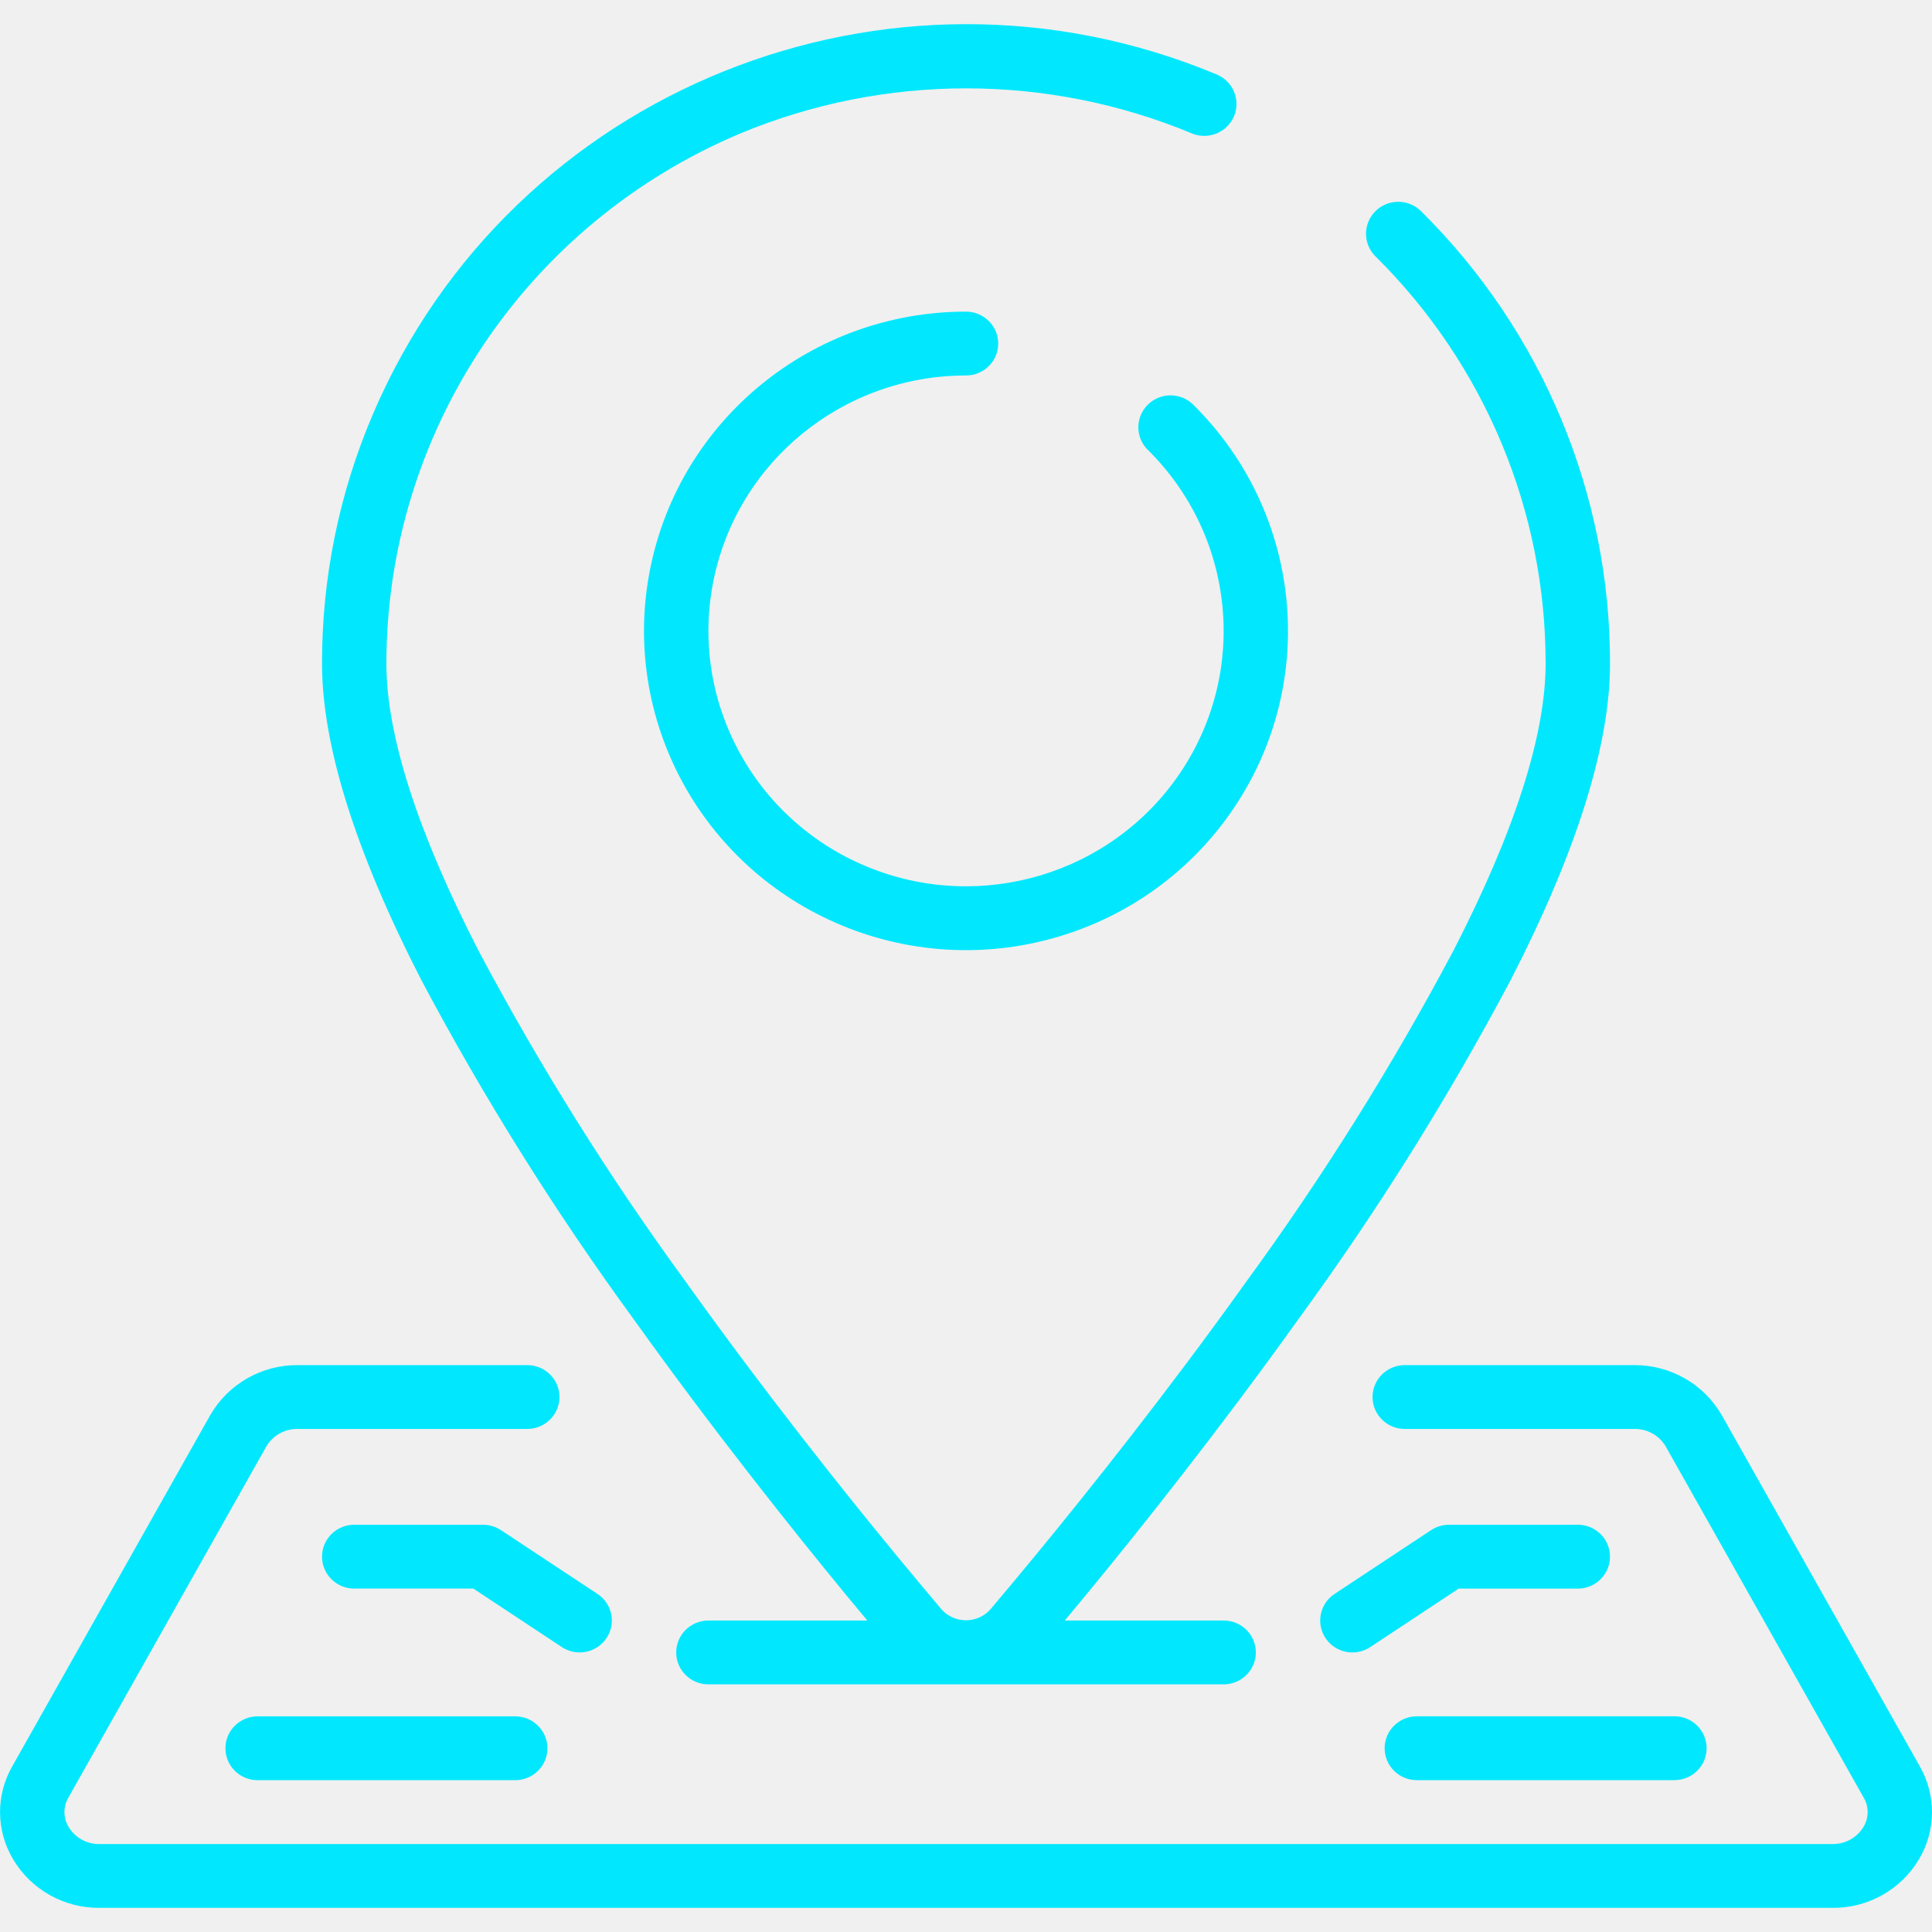
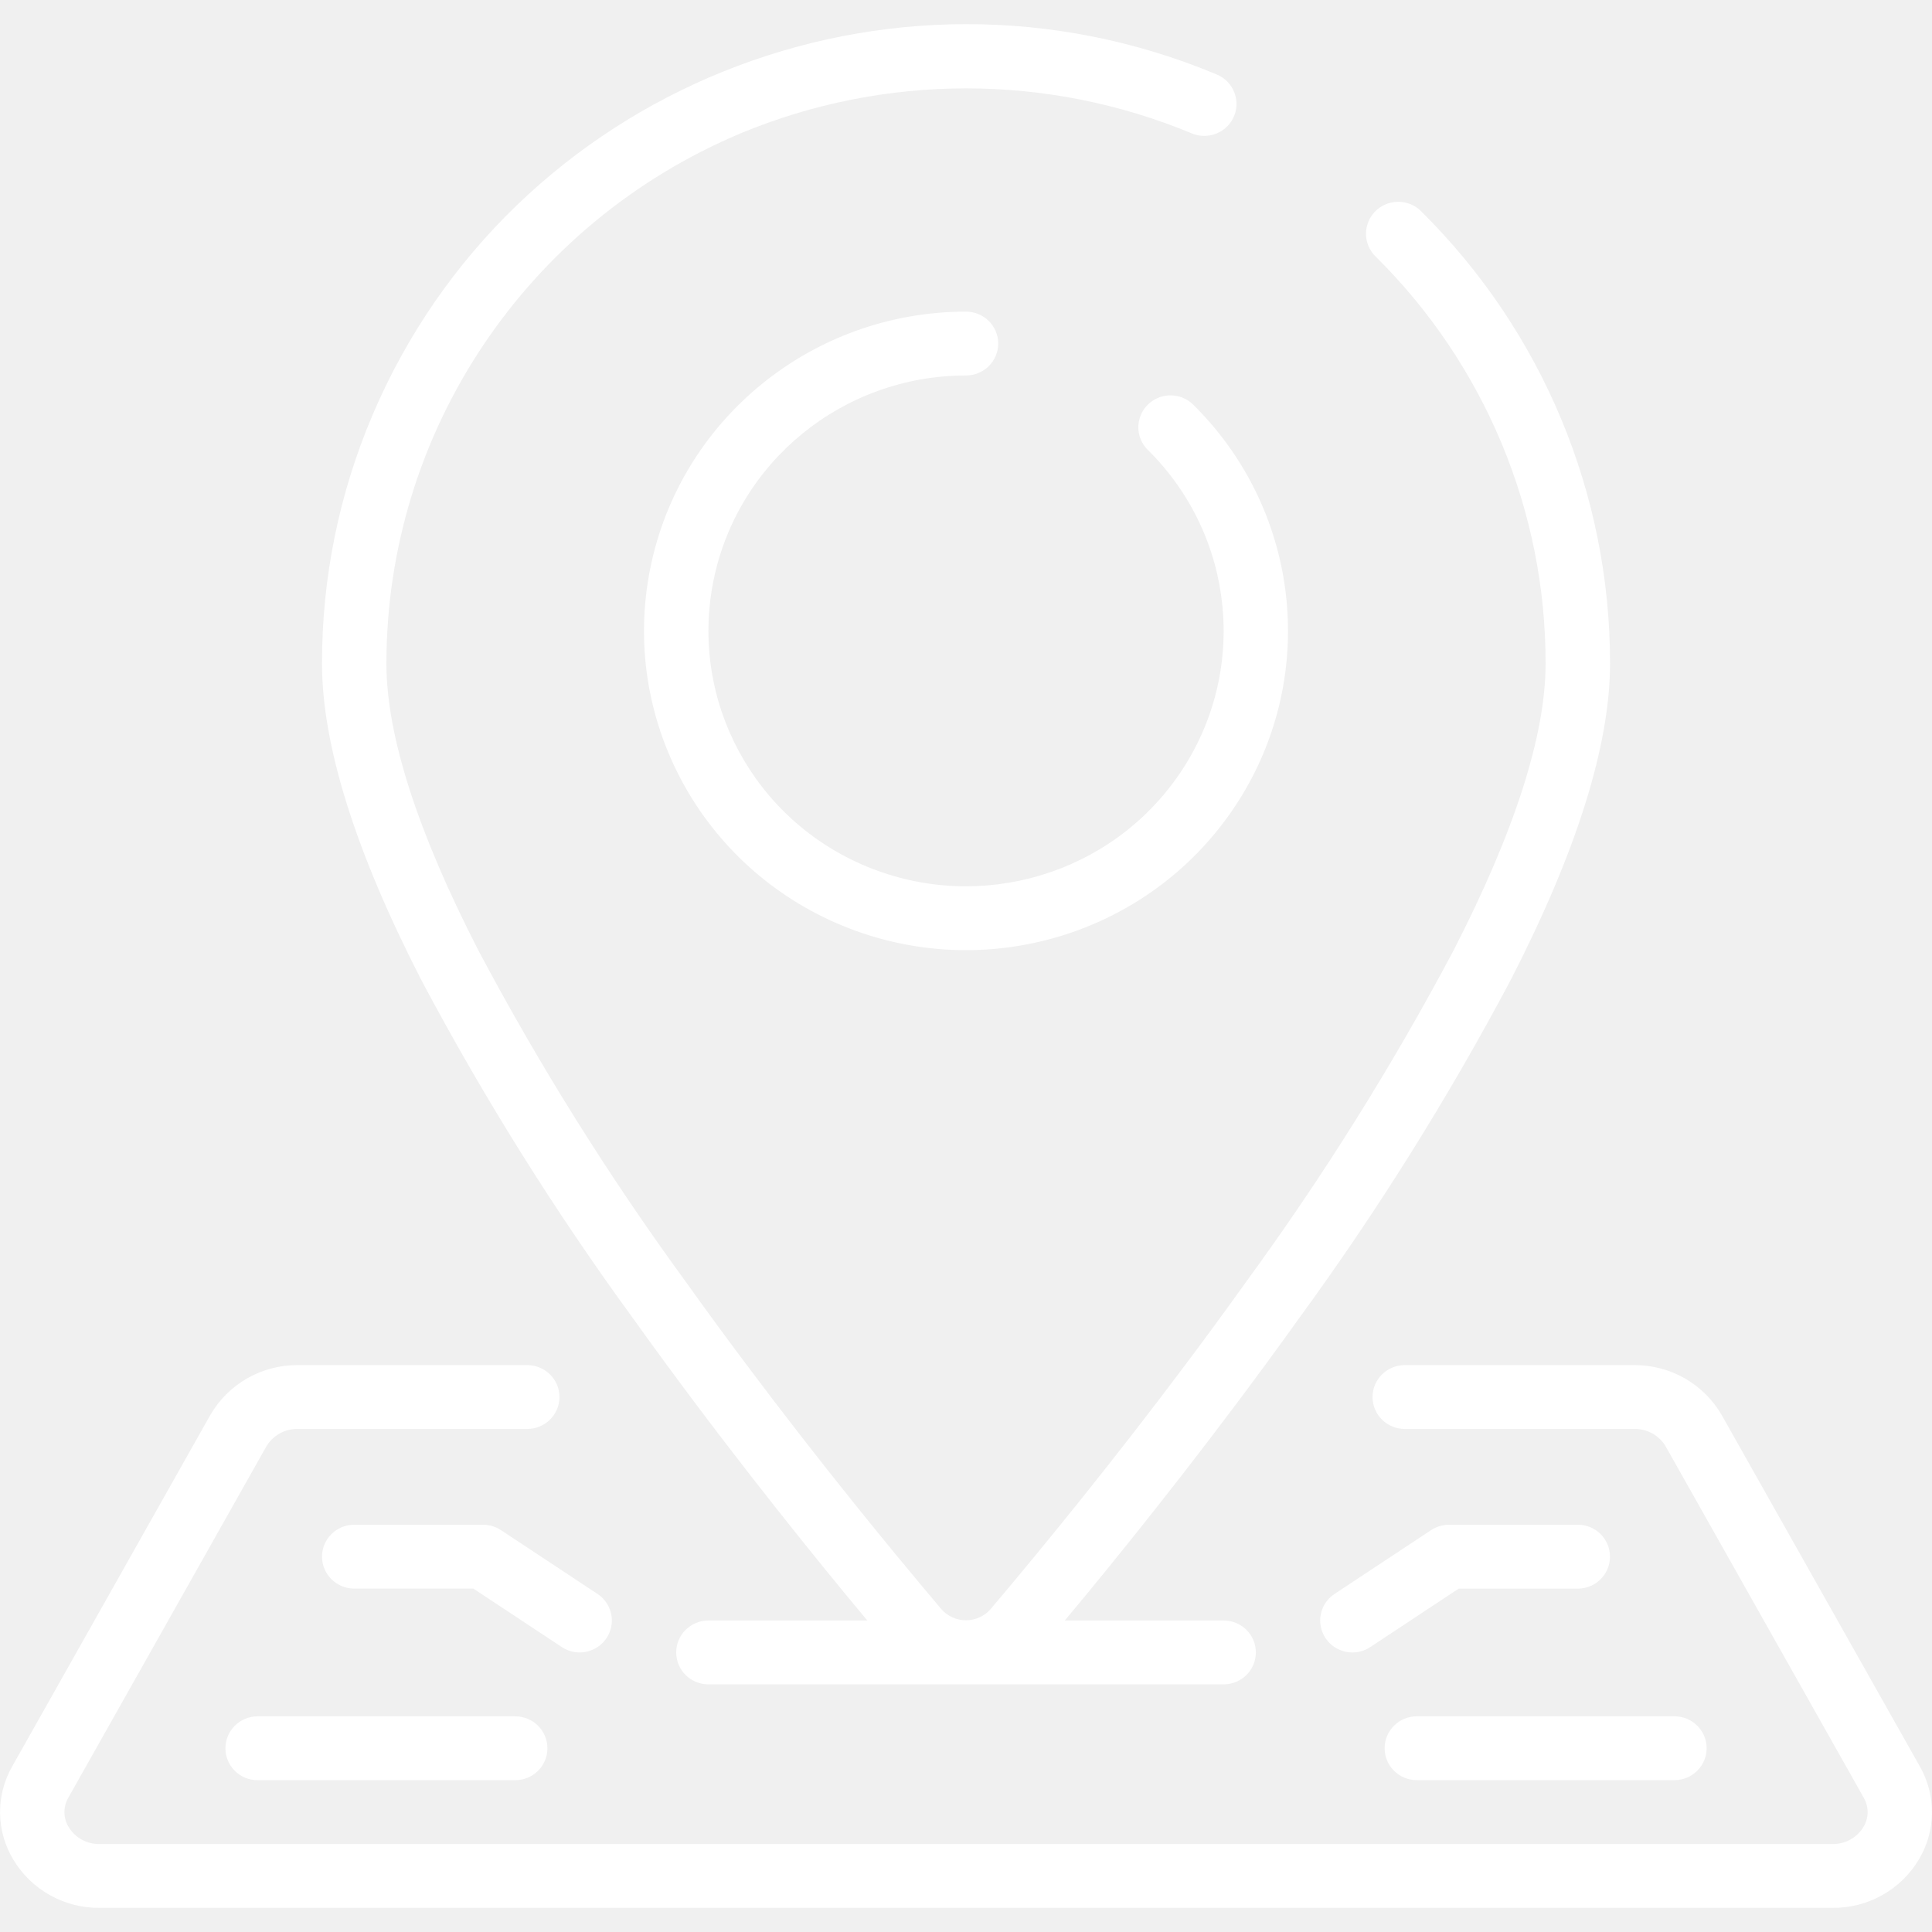
<svg xmlns="http://www.w3.org/2000/svg" version="1.1" id="Layer_1" x="0px" y="0px" width="40px" height="40px" viewBox="0 0 40 40" enable-background="new 0 0 40 40" xml:space="preserve">
-   <path fill="#01e8fe" d="M13.123,27.318c1.647,2.303,3.292,4.362,4.382,5.689c0.159,0.193,0.308,0.372,0.452,0.544h-3.29  c-0.368,0-0.667,0.296-0.667,0.661s0.298,0.661,0.667,0.661h10.667c0.368,0,0.667-0.296,0.667-0.661s-0.298-0.661-0.667-0.661  h-3.289c0.144-0.172,0.292-0.351,0.452-0.544c1.089-1.322,2.733-3.386,4.381-5.689c1.635-2.239,3.107-4.591,4.404-7.037  c1.361-2.65,2.052-4.851,2.052-6.541c0.004-3.51-1.4-6.878-3.905-9.36C29.262,4.208,29.014,4.139,28.78,4.2  c-0.233,0.06-0.415,0.24-0.476,0.472c-0.062,0.231,0.008,0.477,0.181,0.643C30.739,7.548,32.004,10.58,32,13.74  c0,1.479-0.641,3.478-1.907,5.94c-1.268,2.39-2.706,4.687-4.304,6.874c-1.625,2.273-3.25,4.31-4.327,5.619  c-0.358,0.435-0.68,0.819-0.955,1.145c-0.128,0.145-0.313,0.228-0.508,0.228c-0.195,0-0.38-0.083-0.508-0.228  c-0.274-0.326-0.596-0.71-0.955-1.145c-1.077-1.308-2.701-3.345-4.326-5.619c-1.598-2.187-3.036-4.484-4.304-6.874  C8.641,17.218,8,15.22,8,13.74c0-4.788,2.888-9.111,7.333-10.979c2.987-1.242,6.353-1.242,9.34,0  c0.219,0.092,0.472,0.061,0.662-0.081c0.19-0.143,0.29-0.375,0.26-0.609c-0.029-0.234-0.182-0.436-0.401-0.528  C18.405-1.295,10.581,1.858,7.715,8.588c-0.695,1.63-1.051,3.382-1.048,5.152c0,1.689,0.69,3.89,2.052,6.543  C10.017,22.729,11.488,25.08,13.123,27.318z" />
-   <path fill="#01e8fe" d="M20,7.774c0.368,0,0.667-0.296,0.667-0.661S20.368,6.452,20,6.452c-3.18,0-5.918,2.228-6.538,5.32  c-0.621,3.093,1.049,6.189,3.987,7.396c2.938,1.207,6.327,0.188,8.094-2.434c1.767-2.622,1.42-6.116-0.829-8.346  c-0.167-0.172-0.415-0.241-0.648-0.181c-0.233,0.061-0.415,0.241-0.476,0.472c-0.061,0.231,0.008,0.477,0.182,0.643  c1.799,1.784,2.077,4.579,0.664,6.677c-1.414,2.098-4.125,2.913-6.476,1.948s-3.686-3.442-3.19-5.917  C15.266,9.556,17.456,7.774,20,7.774z" />
-   <path fill="#01e8fe" d="M39.749,36.573l-4.1-7.271c-0.371-0.646-1.064-1.043-1.814-1.039h-4.751c-0.368,0-0.667,0.296-0.667,0.661  s0.299,0.661,0.667,0.661h4.751c0.267-0.005,0.516,0.132,0.651,0.361l4.099,7.271c0.112,0.189,0.109,0.424-0.006,0.611  c-0.136,0.223-0.382,0.356-0.646,0.351H2.067c-0.263,0.006-0.509-0.128-0.645-0.351c-0.115-0.187-0.117-0.422-0.006-0.611  l4.099-7.271c0.135-0.228,0.384-0.366,0.65-0.361h4.751c0.368,0,0.667-0.296,0.667-0.661s-0.298-0.661-0.667-0.661H6.166  c-0.75-0.005-1.444,0.392-1.815,1.039l-4.099,7.271c-0.342,0.598-0.334,1.333,0.021,1.924c0.374,0.629,1.059,1.012,1.795,1.003  h35.866c0.736,0.009,1.421-0.374,1.795-1.003C40.083,37.906,40.09,37.171,39.749,36.573z" />
-   <path fill="#01e8fe" d="M32.667,31.568H30c-0.132,0-0.26,0.04-0.37,0.111l-2,1.322c-0.307,0.202-0.389,0.613-0.185,0.917  c0.205,0.304,0.619,0.386,0.925,0.183l1.83-1.21h2.466c0.368,0,0.667-0.296,0.667-0.662S33.035,31.568,32.667,31.568z" />
-   <path fill="#01e8fe" d="M28.667,36.195c0,0.365,0.298,0.661,0.667,0.661h5.333c0.368,0,0.667-0.296,0.667-0.661  c0-0.365-0.299-0.661-0.667-0.661h-5.333C28.965,35.535,28.667,35.831,28.667,36.195z" />
-   <path fill="#01e8fe" d="M12,34.212c0.294,0,0.553-0.19,0.639-0.469c0.085-0.278-0.023-0.58-0.268-0.742l-2-1.322  c-0.11-0.072-0.239-0.111-0.371-0.111H7.334c-0.368,0-0.667,0.296-0.667,0.661s0.299,0.661,0.667,0.661H9.8l1.832,1.211  C11.741,34.173,11.87,34.212,12,34.212z" />
-   <path fill="#01e8fe" d="M5.334,35.535c-0.368,0-0.667,0.296-0.667,0.661c0,0.365,0.298,0.661,0.667,0.661h5.333  c0.368,0,0.667-0.296,0.667-0.661c0-0.365-0.299-0.661-0.667-0.661H5.334z" />
+   <path fill="#ffffff" d="M13.123,27.318c1.647,2.303,3.292,4.362,4.382,5.689c0.159,0.193,0.308,0.372,0.452,0.544h-3.29  c-0.368,0-0.667,0.296-0.667,0.661s0.298,0.661,0.667,0.661h10.667c0.368,0,0.667-0.296,0.667-0.661s-0.298-0.661-0.667-0.661  h-3.289c0.144-0.172,0.292-0.351,0.452-0.544c1.089-1.322,2.733-3.386,4.381-5.689c1.635-2.239,3.107-4.591,4.404-7.037  c1.361-2.65,2.052-4.851,2.052-6.541c0.004-3.51-1.4-6.878-3.905-9.36C29.262,4.208,29.014,4.139,28.78,4.2  c-0.233,0.06-0.415,0.24-0.476,0.472c-0.062,0.231,0.008,0.477,0.181,0.643C30.739,7.548,32.004,10.58,32,13.74  c0,1.479-0.641,3.478-1.907,5.94c-1.268,2.39-2.706,4.687-4.304,6.874c-1.625,2.273-3.25,4.31-4.327,5.619  c-0.358,0.435-0.68,0.819-0.955,1.145c-0.128,0.145-0.313,0.228-0.508,0.228c-0.195,0-0.38-0.083-0.508-0.228  c-0.274-0.326-0.596-0.71-0.955-1.145c-1.077-1.308-2.701-3.345-4.326-5.619c-1.598-2.187-3.036-4.484-4.304-6.874  C8.641,17.218,8,15.22,8,13.74c0-4.788,2.888-9.111,7.333-10.979c2.987-1.242,6.353-1.242,9.34,0  c0.219,0.092,0.472,0.061,0.662-0.081c0.19-0.143,0.29-0.375,0.26-0.609c-0.029-0.234-0.182-0.436-0.401-0.528  C18.405-1.295,10.581,1.858,7.715,8.588c-0.695,1.63-1.051,3.382-1.048,5.152c0,1.689,0.69,3.89,2.052,6.543  C10.017,22.729,11.488,25.08,13.123,27.318z" />
+   <path fill="#ffffff" d="M20,7.774c0.368,0,0.667-0.296,0.667-0.661S20.368,6.452,20,6.452c-3.18,0-5.918,2.228-6.538,5.32  c-0.621,3.093,1.049,6.189,3.987,7.396c2.938,1.207,6.327,0.188,8.094-2.434c1.767-2.622,1.42-6.116-0.829-8.346  c-0.167-0.172-0.415-0.241-0.648-0.181c-0.233,0.061-0.415,0.241-0.476,0.472c-0.061,0.231,0.008,0.477,0.182,0.643  c1.799,1.784,2.077,4.579,0.664,6.677c-1.414,2.098-4.125,2.913-6.476,1.948s-3.686-3.442-3.19-5.917  C15.266,9.556,17.456,7.774,20,7.774z" />
+   <path fill="#ffffff" d="M39.749,36.573l-4.1-7.271c-0.371-0.646-1.064-1.043-1.814-1.039h-4.751c-0.368,0-0.667,0.296-0.667,0.661  s0.299,0.661,0.667,0.661h4.751c0.267-0.005,0.516,0.132,0.651,0.361l4.099,7.271c0.112,0.189,0.109,0.424-0.006,0.611  c-0.136,0.223-0.382,0.356-0.646,0.351H2.067c-0.263,0.006-0.509-0.128-0.645-0.351c-0.115-0.187-0.117-0.422-0.006-0.611  l4.099-7.271c0.135-0.228,0.384-0.366,0.65-0.361h4.751c0.368,0,0.667-0.296,0.667-0.661s-0.298-0.661-0.667-0.661H6.166  c-0.75-0.005-1.444,0.392-1.815,1.039l-4.099,7.271c-0.342,0.598-0.334,1.333,0.021,1.924c0.374,0.629,1.059,1.012,1.795,1.003  h35.866c0.736,0.009,1.421-0.374,1.795-1.003C40.083,37.906,40.09,37.171,39.749,36.573z" />
+   <path fill="#ffffff" d="M32.667,31.568H30c-0.132,0-0.26,0.04-0.37,0.111l-2,1.322c-0.307,0.202-0.389,0.613-0.185,0.917  c0.205,0.304,0.619,0.386,0.925,0.183l1.83-1.21h2.466c0.368,0,0.667-0.296,0.667-0.662S33.035,31.568,32.667,31.568z" />
+   <path fill="#ffffff" d="M28.667,36.195c0,0.365,0.298,0.661,0.667,0.661h5.333c0.368,0,0.667-0.296,0.667-0.661  c0-0.365-0.299-0.661-0.667-0.661h-5.333C28.965,35.535,28.667,35.831,28.667,36.195z" />
+   <path fill="#ffffff" d="M12,34.212c0.294,0,0.553-0.19,0.639-0.469c0.085-0.278-0.023-0.58-0.268-0.742l-2-1.322  c-0.11-0.072-0.239-0.111-0.371-0.111H7.334c-0.368,0-0.667,0.296-0.667,0.661s0.299,0.661,0.667,0.661H9.8l1.832,1.211  C11.741,34.173,11.87,34.212,12,34.212z" />
+   <path fill="#ffffff" d="M5.334,35.535c-0.368,0-0.667,0.296-0.667,0.661c0,0.365,0.298,0.661,0.667,0.661h5.333  c0.368,0,0.667-0.296,0.667-0.661c0-0.365-0.299-0.661-0.667-0.661H5.334z" />
</svg>
